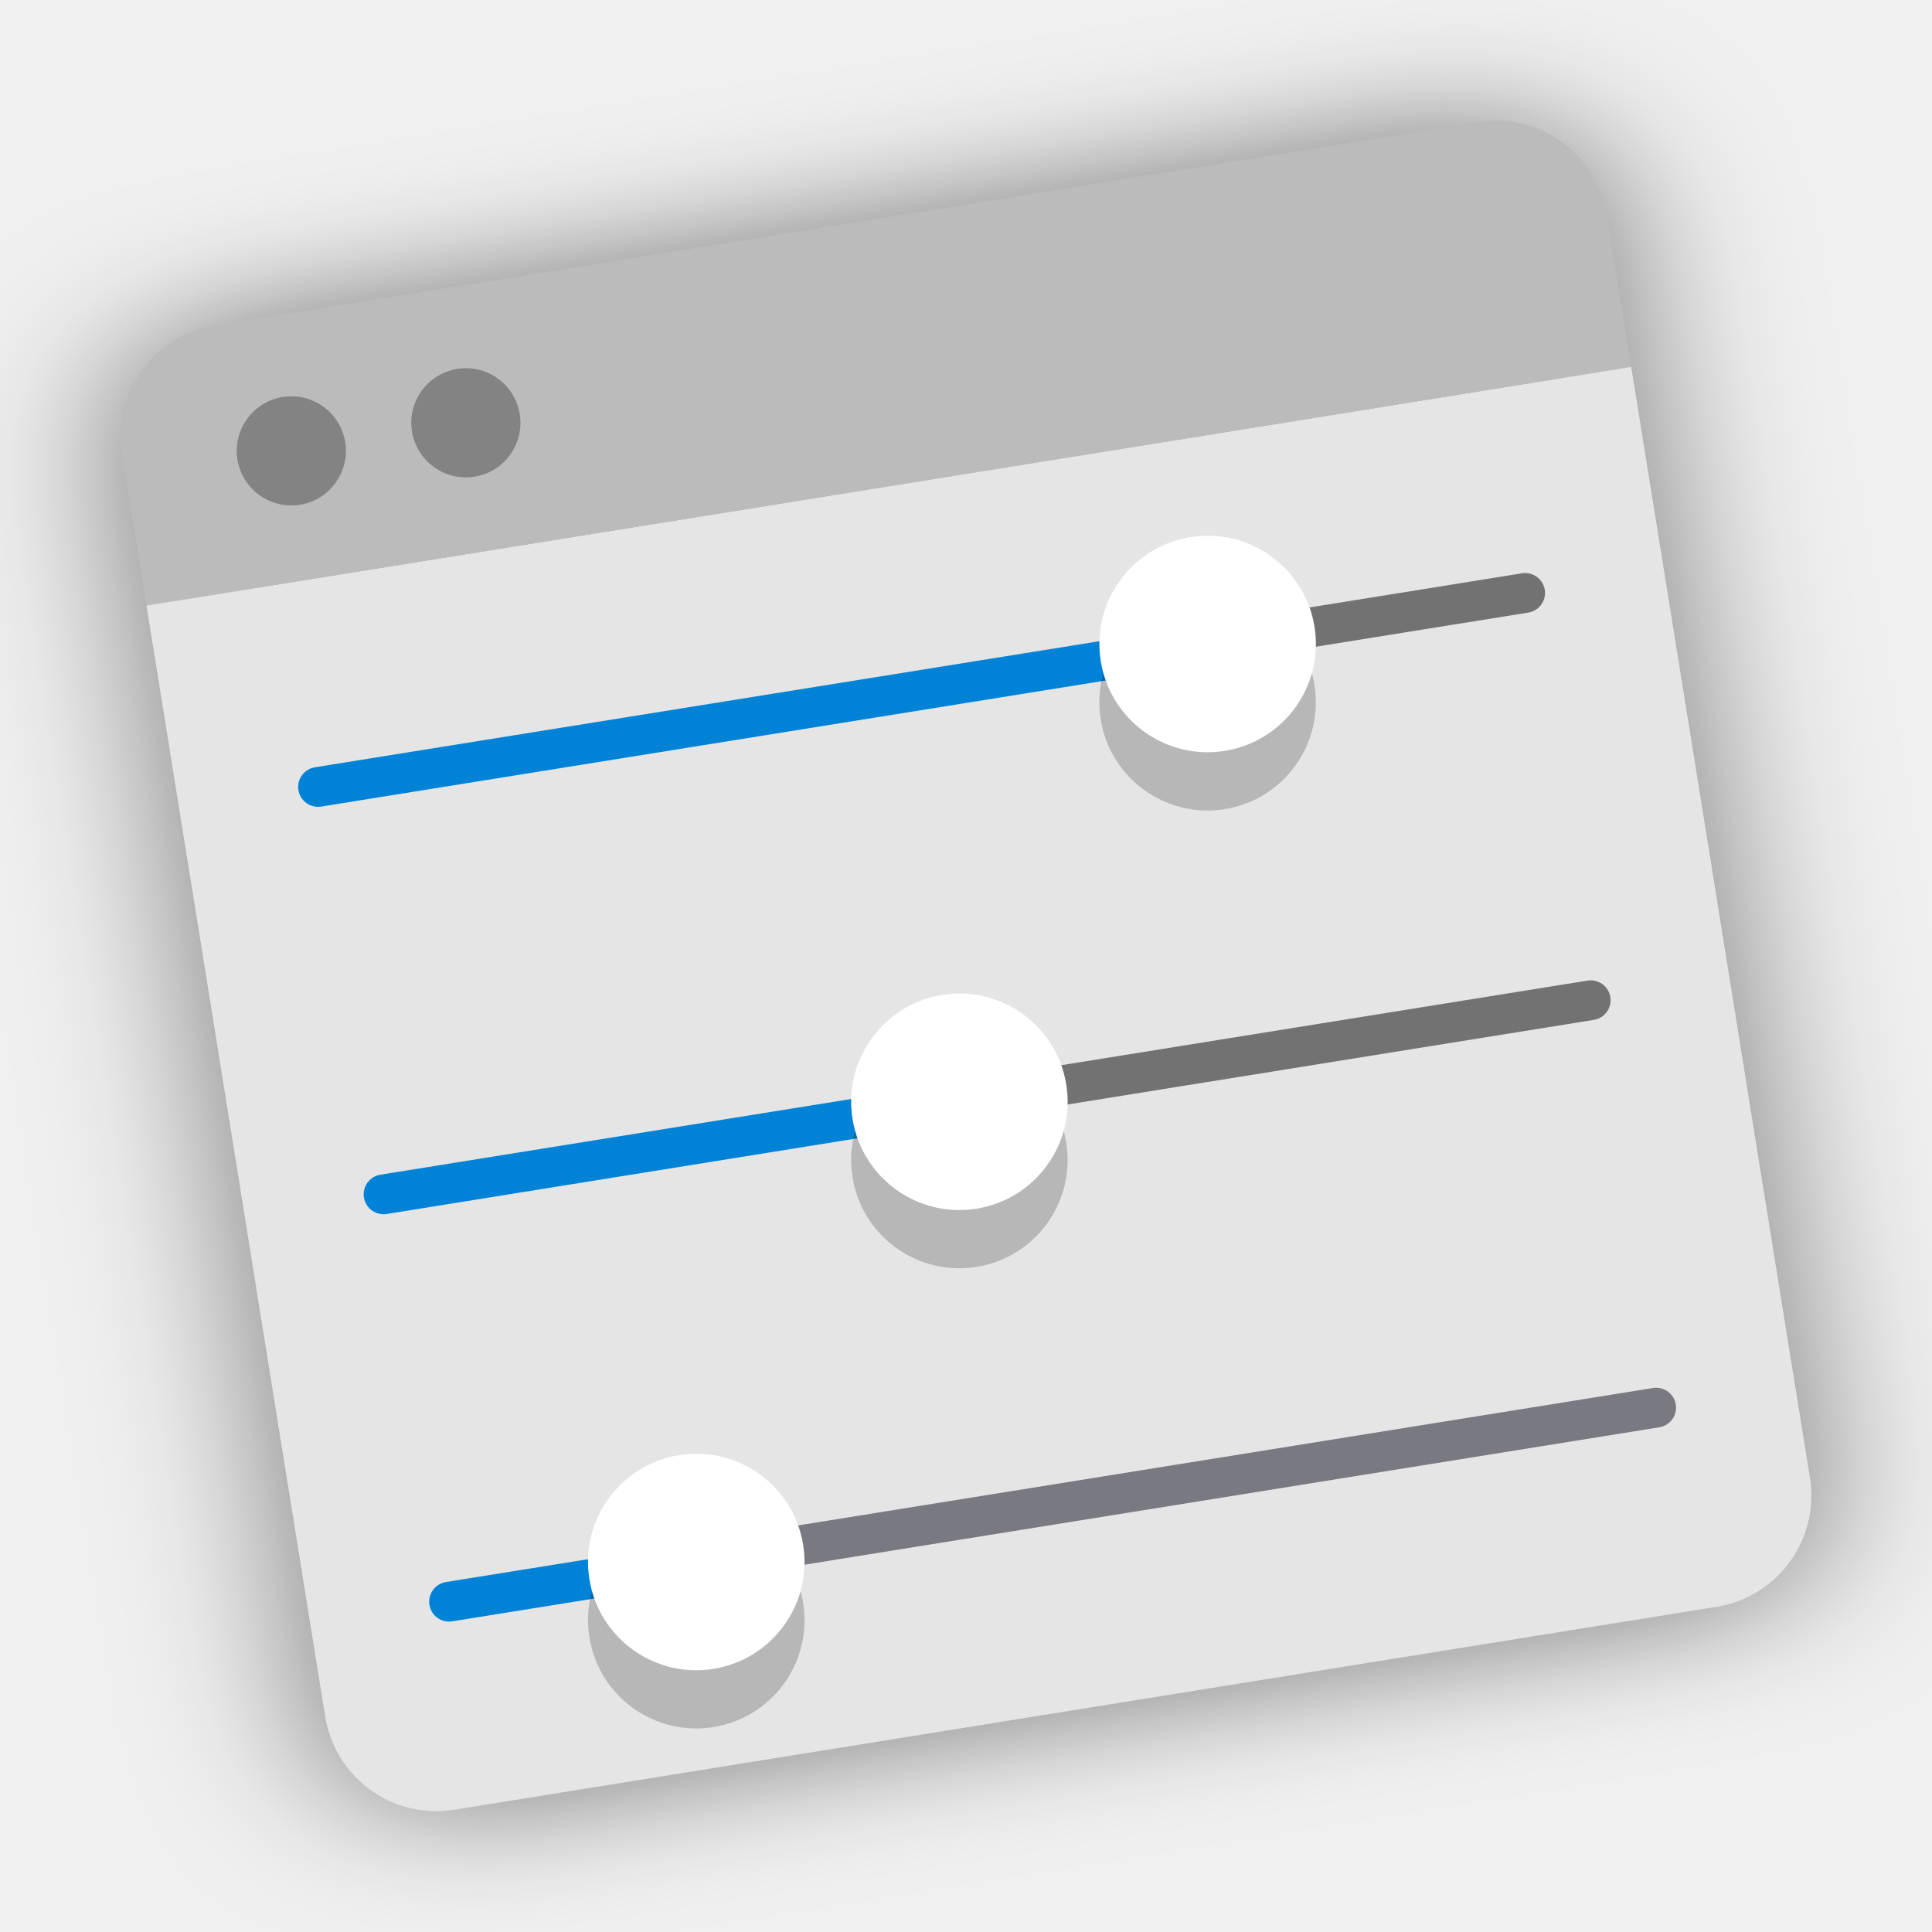
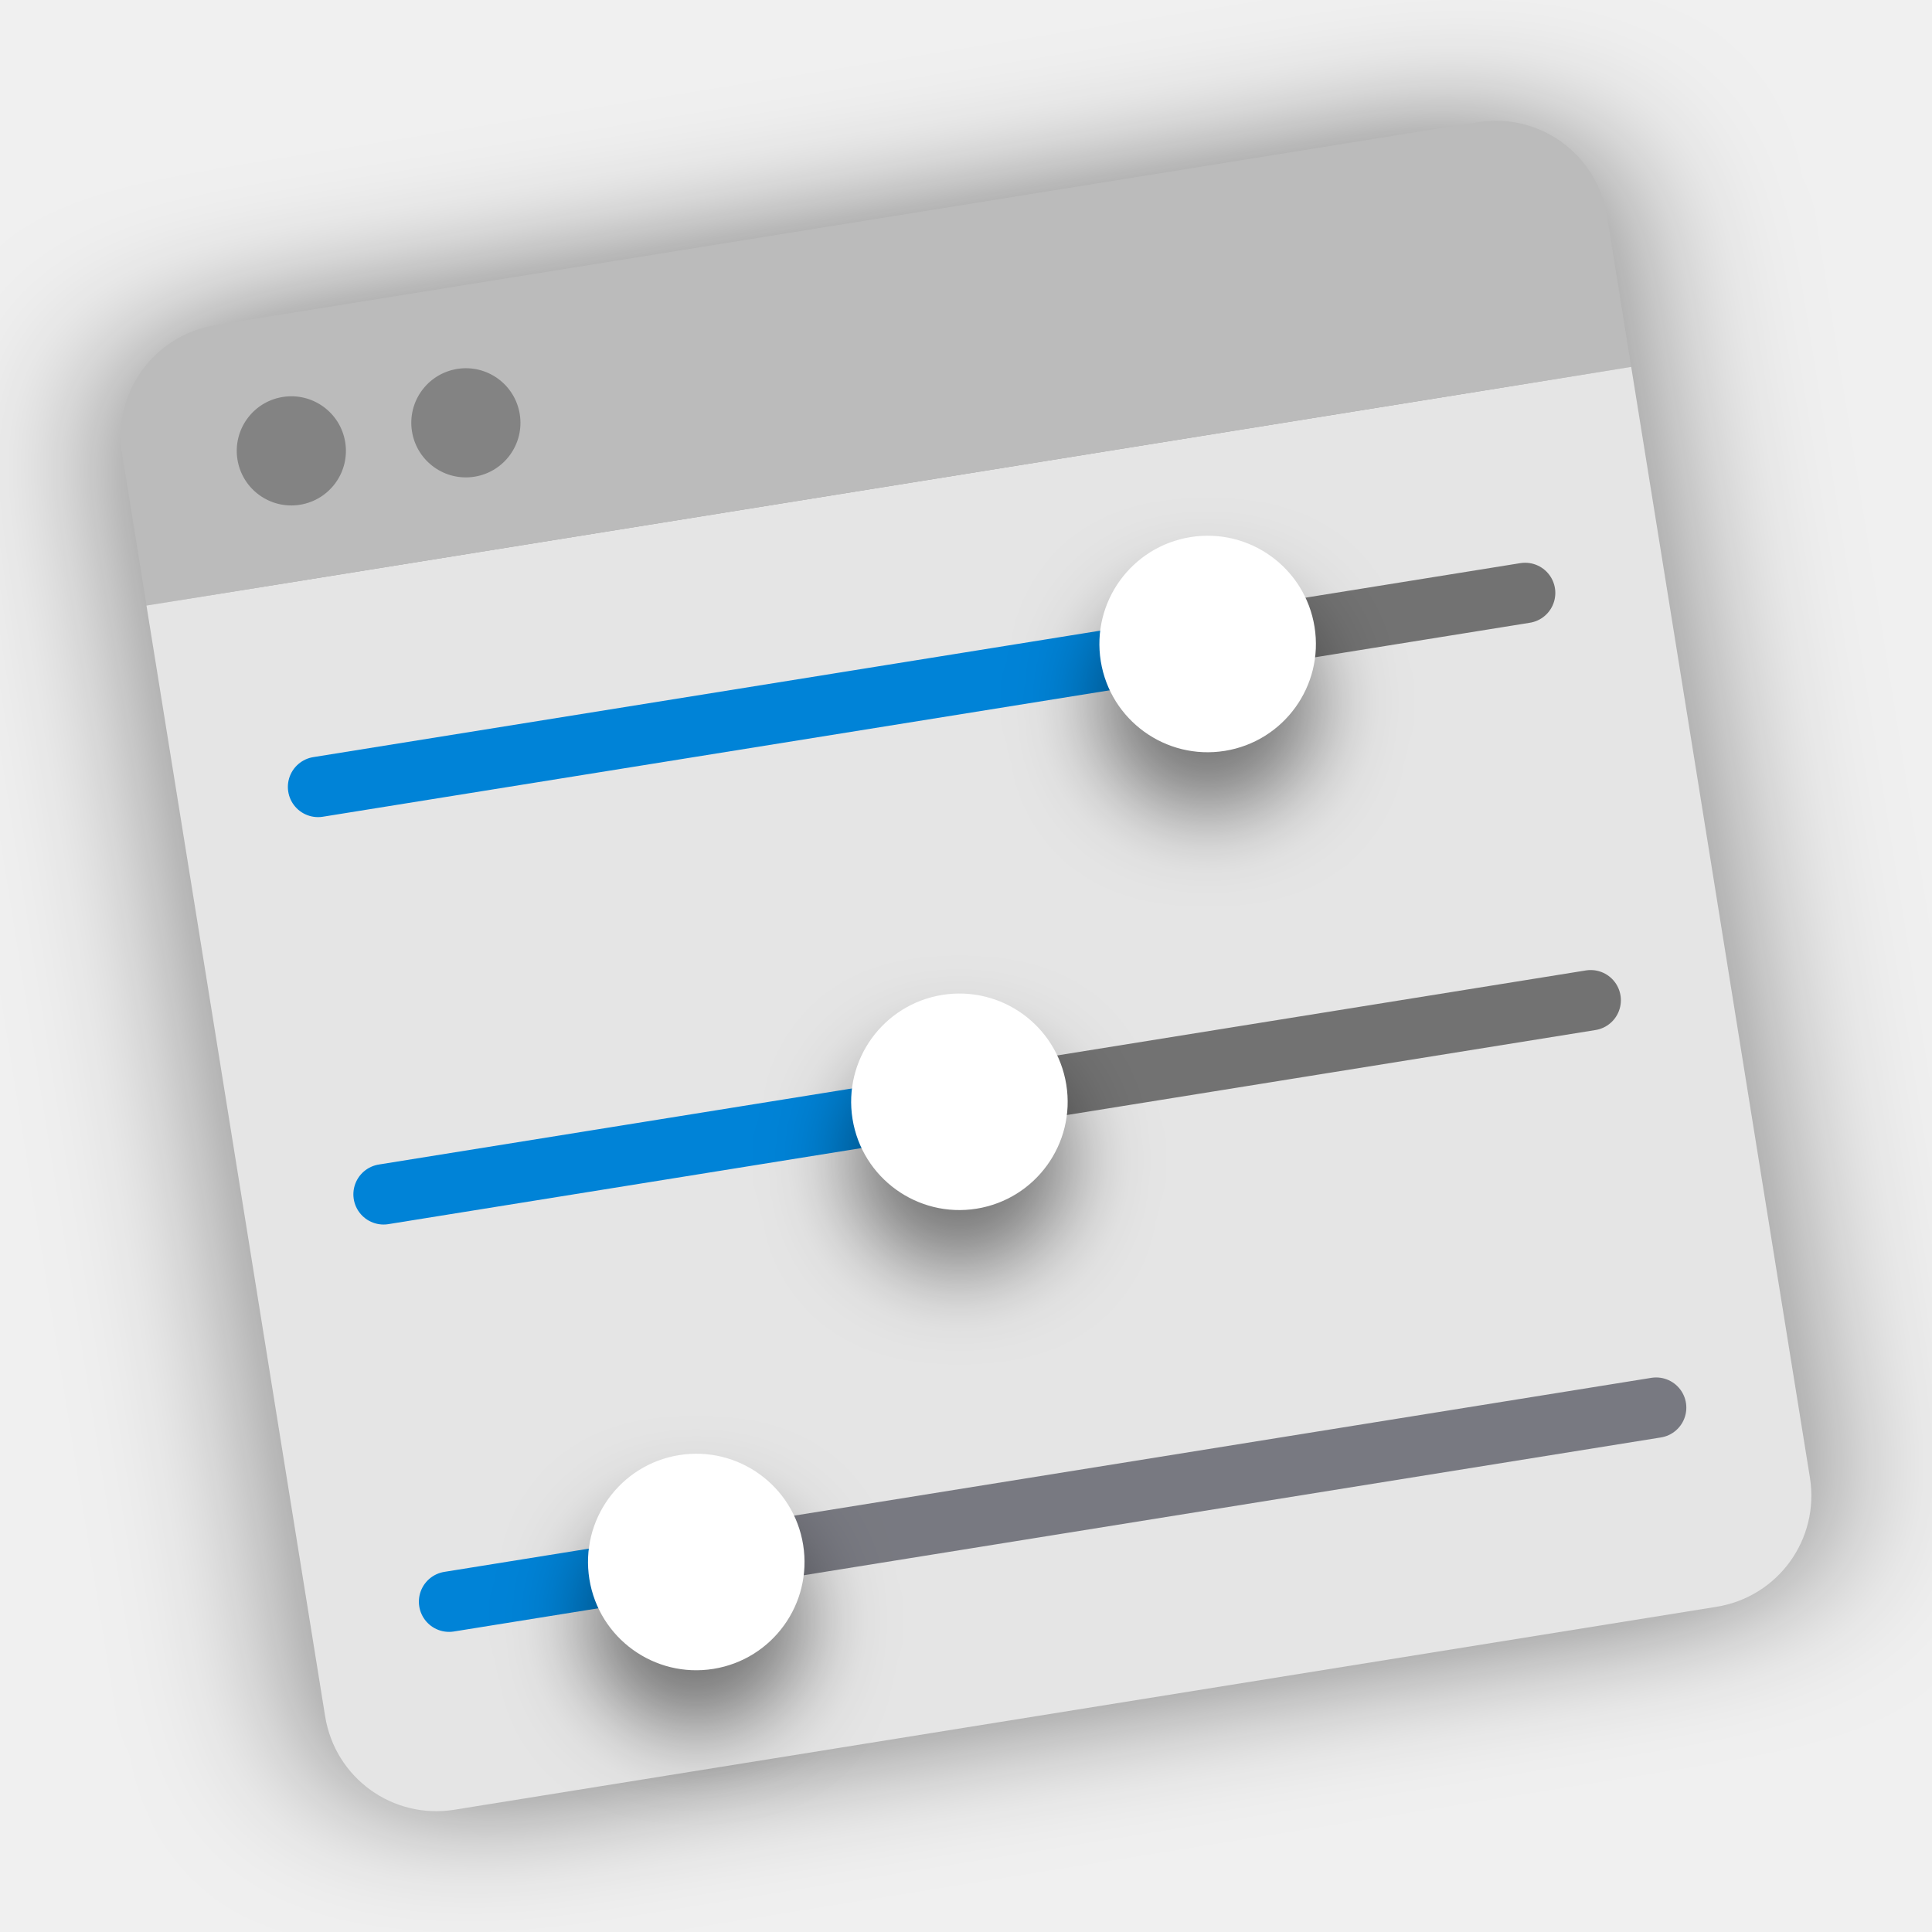
- <svg xmlns="http://www.w3.org/2000/svg" id="svg52" version="1" height="32" width="32">
+ <svg xmlns="http://www.w3.org/2000/svg" width="32" height="32" version="1" id="svg52">
  <defs id="defs56">
-     <filter height="1.216" y="-0.108" width="1.216" x="-0.108" id="filter907" style="color-interpolation-filters:sRGB">
-       <feGaussianBlur id="feGaussianBlur909" stdDeviation="1.26" />
+     <filter style="color-interpolation-filters:sRGB" id="filter907" x="-0.108" width="1.216" y="-0.108" height="1.216">
+       <feGaussianBlur stdDeviation="1.26" id="feGaussianBlur909" />
+     </filter>
+     <filter height="1.177" y="-0.089" width="1.276" x="-0.138" id="filter846" style="color-interpolation-filters:sRGB">
+       <feGaussianBlur id="feGaussianBlur848" stdDeviation="0.694" />
    </filter>
  </defs>
-   <rect id="rect2" transform="rotate(-9.132302)" ry="1.868" rx="1.868" y="5.883" x="0.804" height="24.907" width="24.907" style="opacity:0.5;mix-blend-mode:normal;stroke-width:0.966;filter:url(#filter907)" />
-   <path id="path8" d="M 3.572,5.384 C 2.55,5.549 1.86,6.503 2.024,7.525 L 2.427,10.03 27.018,6.077 26.616,3.572 C 26.451,2.55 25.497,1.86 24.475,2.024 Z" style="fill:#bbbbbb;stroke-width:0.966" />
-   <path d="m 27.018,6.077 -24.592,3.953 1.086,6.746 1.084,6.748 0.789,4.902 c 0.164,1.022 1.119,1.713 2.141,1.549 L 28.429,26.614 c 1.022,-0.164 1.713,-1.119 1.549,-2.141 L 29.188,19.571 28.104,12.823 Z" style="fill:#e5e5e5;fill-opacity:1;stroke-width:0.966" id="path6-0" />
-   <path id="path10" d="M 7.438,26.529 11.582,25.863" style="fill:none;stroke:#0083d7;stroke-width:0.659;stroke-linecap:round" />
-   <path id="path14" d="m 6.353,19.782 9.548,-1.535" style="fill:none;stroke:#0083d7;stroke-width:0.659;stroke-linecap:round" />
-   <path id="path18" d="M 5.268,13.034 20.023,10.663" style="fill:#0083d7;stroke:#0083d7;stroke-width:0.659;stroke-linecap:round" />
-   <path id="path20" d="M 11.45,25.884 27.431,23.315" style="opacity:0.5;fill:none;stroke:#0b0e1e;stroke-width:0.659;stroke-linecap:round;stroke-opacity:1" />
-   <path id="path22" d="m 15.836,18.257 10.511,-1.69" style="opacity:0.5;fill:none;stroke:#000000;stroke-width:0.659;stroke-linecap:round;stroke-opacity:1" />
-   <path id="path24" d="m 20.023,10.663 5.238,-0.842" style="opacity:0.5;fill:none;stroke:#000000;stroke-width:0.659;stroke-linecap:round;stroke-opacity:1" />
-   <path id="path26" d="m 20.075,9.839 c -0.12,-0.004 -0.24,0.003 -0.358,0.023 -0.977,0.157 -1.642,1.076 -1.486,2.054 0.157,0.978 1.078,1.643 2.055,1.486 0.977,-0.157 1.642,-1.076 1.486,-2.054 -0.135,-0.843 -0.845,-1.474 -1.697,-1.509 z m -4.111,7.583 c -0.12,-0.005 -0.24,0.002 -0.358,0.021 -0.978,0.157 -1.643,1.078 -1.486,2.055 0.157,0.978 1.078,1.643 2.055,1.486 0.978,-0.157 1.643,-1.078 1.486,-2.055 -0.136,-0.842 -0.845,-1.472 -1.697,-1.507 z m -4.36,7.622 c -0.119,-0.005 -0.239,0.002 -0.356,0.021 -0.978,0.157 -1.643,1.078 -1.486,2.055 0.157,0.978 1.078,1.643 2.055,1.486 0.978,-0.157 1.643,-1.078 1.486,-2.055 -0.136,-0.843 -0.846,-1.473 -1.699,-1.507 z" style="opacity:0.2;stroke-width:0.966" />
-   <circle id="circle28" transform="rotate(-9.132302)" r="1.793" cy="20.54" cx="12.793" style="fill:#ffffff;stroke-width:0.966" />
-   <circle id="circle32" transform="rotate(-9.132302)" r="1.793" cy="13.706" cx="18.056" style="fill:#ffffff;stroke-width:0.966" />
-   <circle id="circle36" transform="rotate(-9.132302)" r="1.793" cy="27.374" cx="7.28" style="fill:#ffffff;fill-opacity:1;stroke-width:0.966" />
-   <circle id="circle40" transform="rotate(-9.132302)" r="0.904" cy="8.139" cx="3.579" style="fill:#000000;stroke-width:0.966;fill-opacity:1;opacity:0.3" />
-   <circle id="circle42" transform="rotate(-9.132302)" r="0.904" cy="8.139" cx="6.507" style="fill:#000000;stroke-width:0.966;opacity:0.3;fill-opacity:1" />
+   <rect style="opacity:0.5;mix-blend-mode:normal;stroke-width:0.966;filter:url(#filter907)" width="24.907" height="24.907" x="0.804" y="5.883" rx="1.868" ry="1.868" transform="rotate(-9.132302)" id="rect2" />
+   <path style="fill:#bbbbbb;stroke-width:0.966" d="M 3.572,5.384 C 2.55,5.549 1.86,6.503 2.024,7.525 L 2.427,10.03 27.018,6.077 26.616,3.572 C 26.451,2.55 25.497,1.86 24.475,2.024 Z" id="path8" />
+   <path id="path6-0" style="fill:#e5e5e5;fill-opacity:1;stroke-width:0.966" d="m 27.018,6.077 -24.592,3.953 1.086,6.746 1.084,6.748 0.789,4.902 c 0.164,1.022 1.119,1.713 2.141,1.549 L 28.429,26.614 c 1.022,-0.164 1.713,-1.119 1.549,-2.141 L 29.188,19.571 28.104,12.823 Z" />
+   <path style="fill:none;stroke:#0083d7;stroke-width:1;stroke-linecap:round;stroke-miterlimit:4;stroke-dasharray:none" d="M 7.438,26.529 11.582,25.863" id="path10" />
+   <path style="fill:none;stroke:#0083d7;stroke-width:1;stroke-linecap:round;stroke-miterlimit:4;stroke-dasharray:none" d="m 6.353,19.782 9.548,-1.535" id="path14" />
+   <path style="fill:#0083d7;stroke:#0083d7;stroke-width:1;stroke-linecap:round;stroke-miterlimit:4;stroke-dasharray:none" d="M 5.268,13.034 20.023,10.663" id="path18" />
+   <path style="opacity:0.5;fill:none;stroke:#0b0e1e;stroke-width:1;stroke-linecap:round;stroke-opacity:1;stroke-miterlimit:4;stroke-dasharray:none" d="M 11.45,25.884 27.431,23.315" id="path20" />
+   <path style="opacity:0.5;fill:none;stroke:#000000;stroke-width:1;stroke-linecap:round;stroke-opacity:1;stroke-miterlimit:4;stroke-dasharray:none" d="m 15.836,18.257 10.511,-1.69" id="path22" />
+   <path style="opacity:0.5;fill:none;stroke:#000000;stroke-width:1;stroke-linecap:round;stroke-opacity:1;stroke-miterlimit:4;stroke-dasharray:none" d="m 20.023,10.663 5.238,-0.842" id="path24" />
+   <path style="opacity:0.5;stroke-width:0.966;filter:url(#filter846)" d="m 20.075,9.839 c -0.12,-0.004 -0.24,0.003 -0.358,0.023 -0.977,0.157 -1.642,1.076 -1.486,2.054 0.157,0.978 1.078,1.643 2.055,1.486 0.977,-0.157 1.642,-1.076 1.486,-2.054 -0.135,-0.843 -0.845,-1.474 -1.697,-1.509 z m -4.111,7.583 c -0.12,-0.005 -0.24,0.002 -0.358,0.021 -0.978,0.157 -1.643,1.078 -1.486,2.055 0.157,0.978 1.078,1.643 2.055,1.486 0.978,-0.157 1.643,-1.078 1.486,-2.055 -0.136,-0.842 -0.845,-1.472 -1.697,-1.507 z m -4.36,7.622 c -0.119,-0.005 -0.239,0.002 -0.356,0.021 -0.978,0.157 -1.643,1.078 -1.486,2.055 0.157,0.978 1.078,1.643 2.055,1.486 0.978,-0.157 1.643,-1.078 1.486,-2.055 -0.136,-0.843 -0.846,-1.473 -1.699,-1.507 z" id="path26" />
+   <circle style="fill:#ffffff;stroke-width:0.966" cx="12.793" cy="20.54" r="1.793" transform="rotate(-9.132302)" id="circle28" />
+   <circle style="fill:#ffffff;stroke-width:0.966" cx="18.056" cy="13.706" r="1.793" transform="rotate(-9.132302)" id="circle32" />
+   <circle style="fill:#ffffff;fill-opacity:1;stroke-width:0.966" cx="7.28" cy="27.374" r="1.793" transform="rotate(-9.132302)" id="circle36" />
+   <circle style="fill:#000000;stroke-width:0.966;fill-opacity:1;opacity:0.3" cx="3.579" cy="8.139" r="0.904" transform="rotate(-9.132302)" id="circle40" />
+   <circle style="fill:#000000;stroke-width:0.966;opacity:0.3;fill-opacity:1" cx="6.507" cy="8.139" r="0.904" transform="rotate(-9.132302)" id="circle42" />
</svg>
